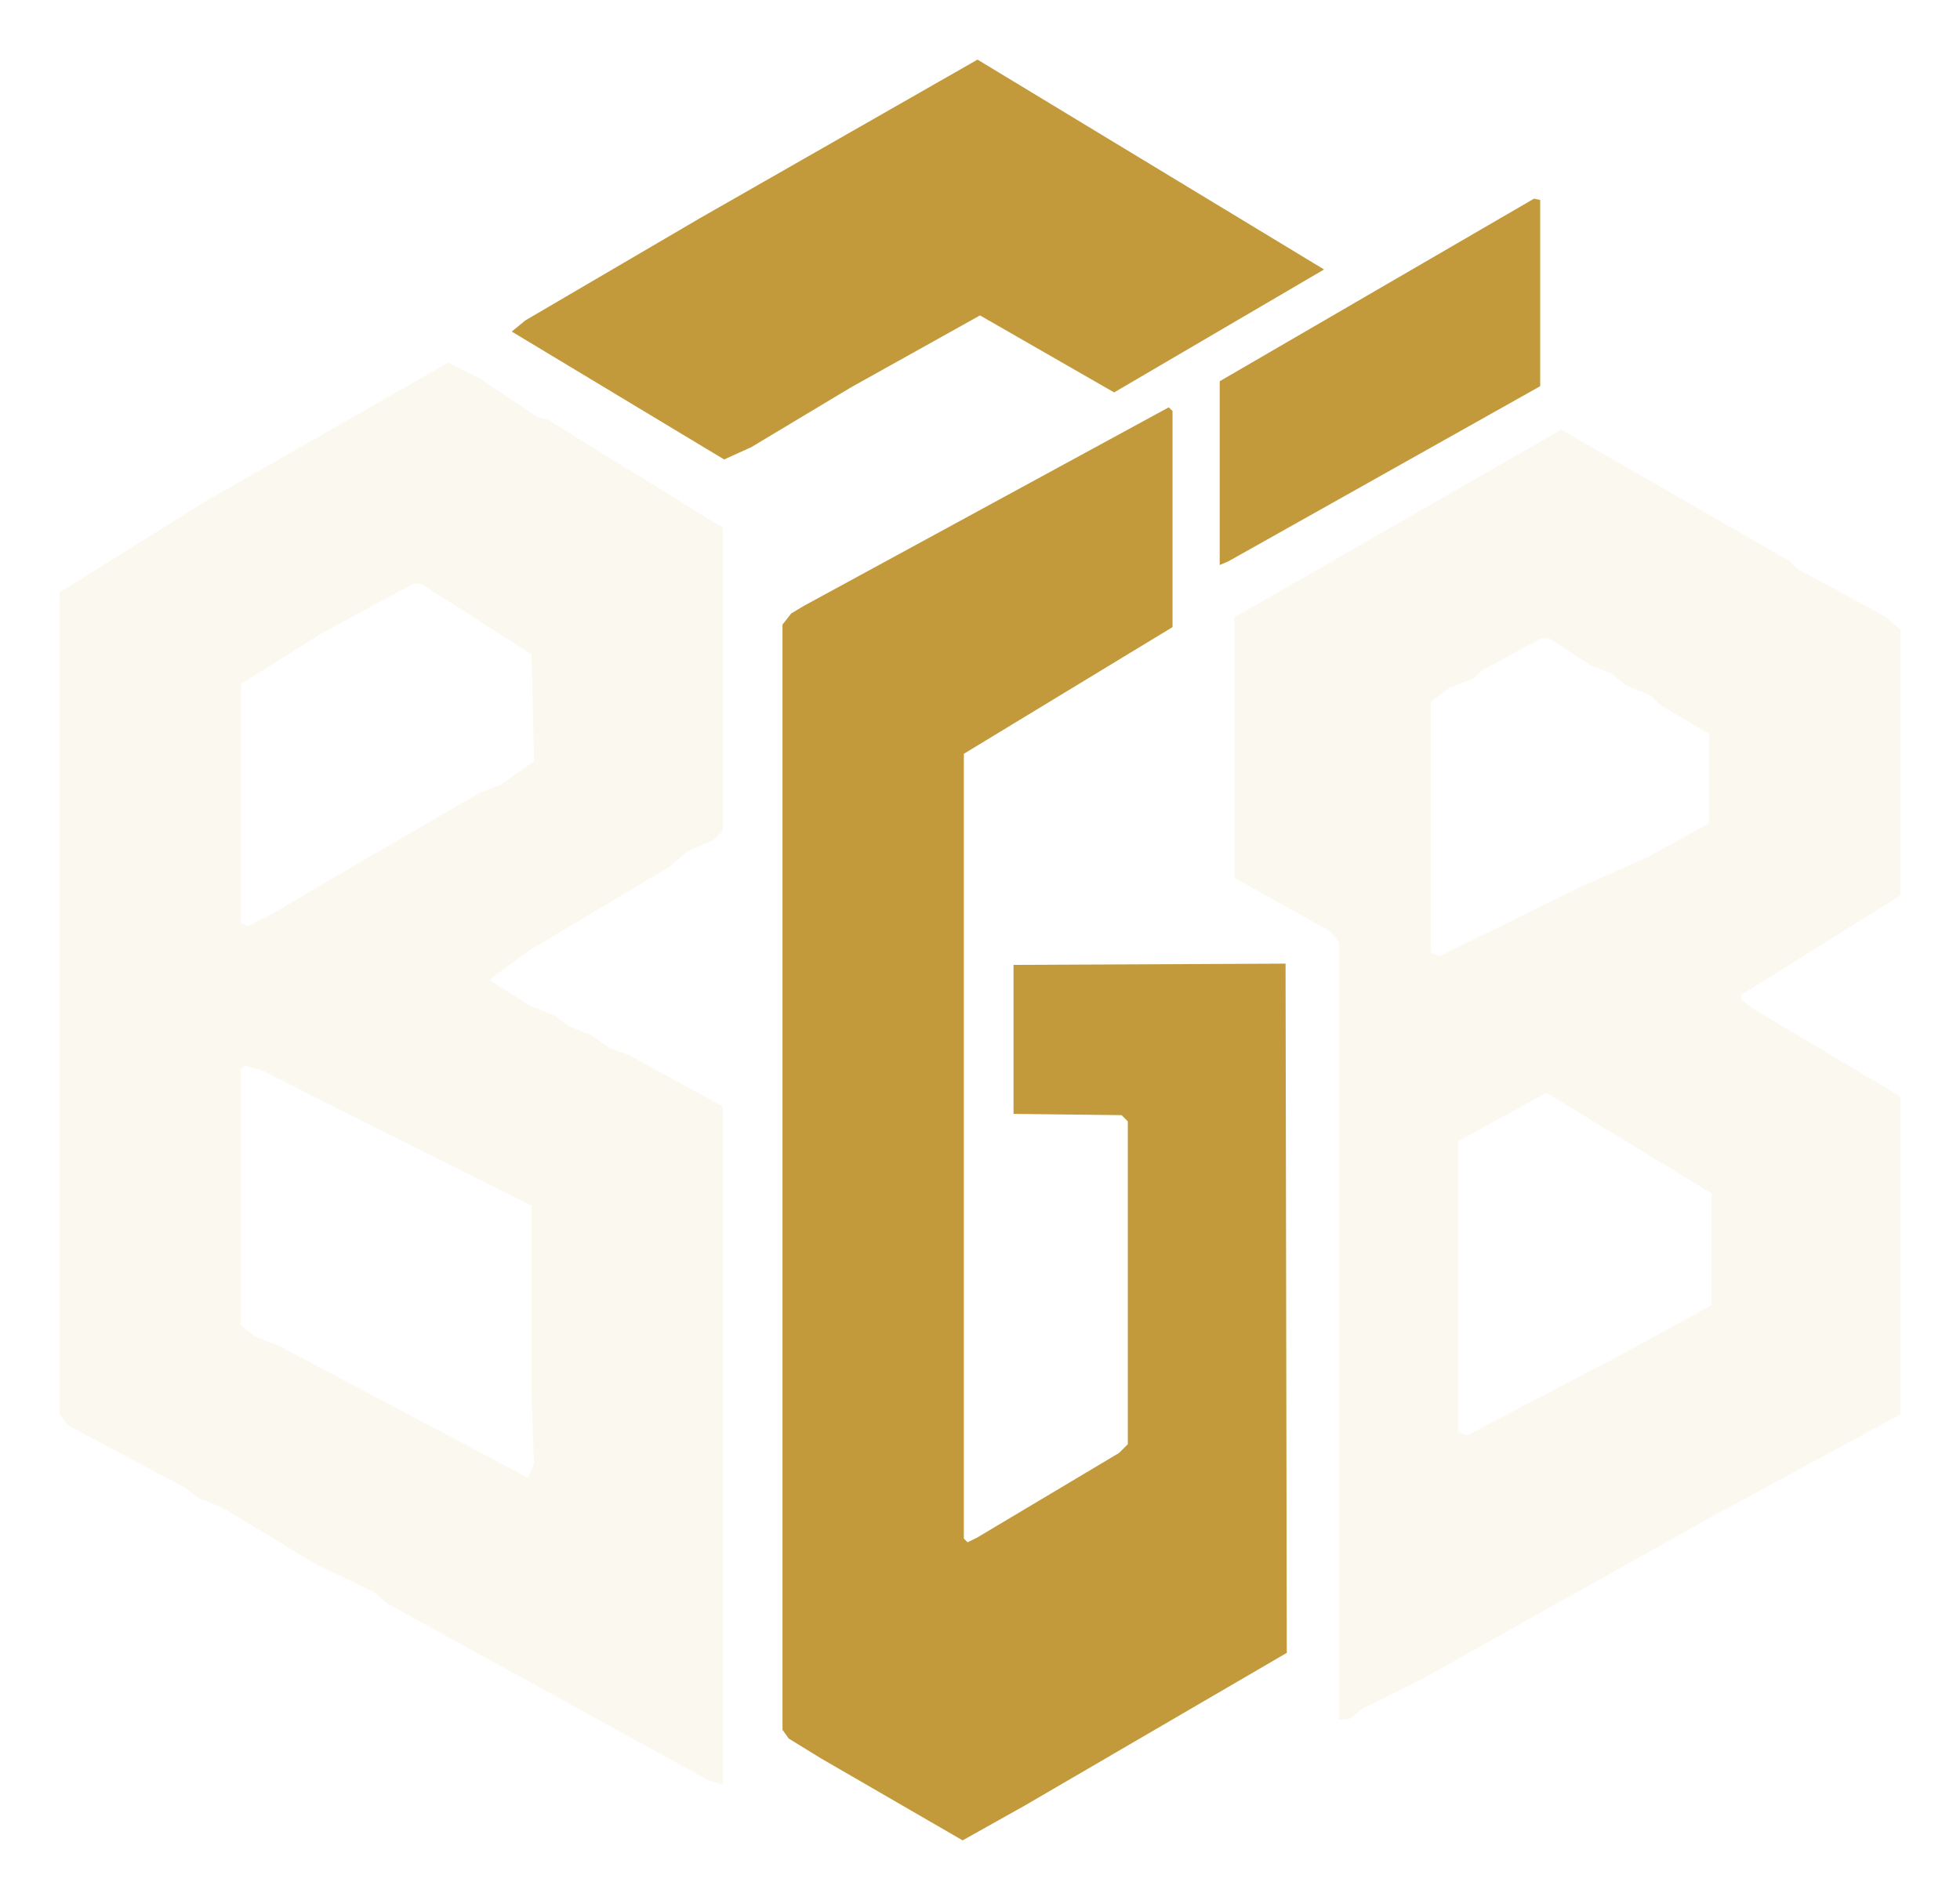
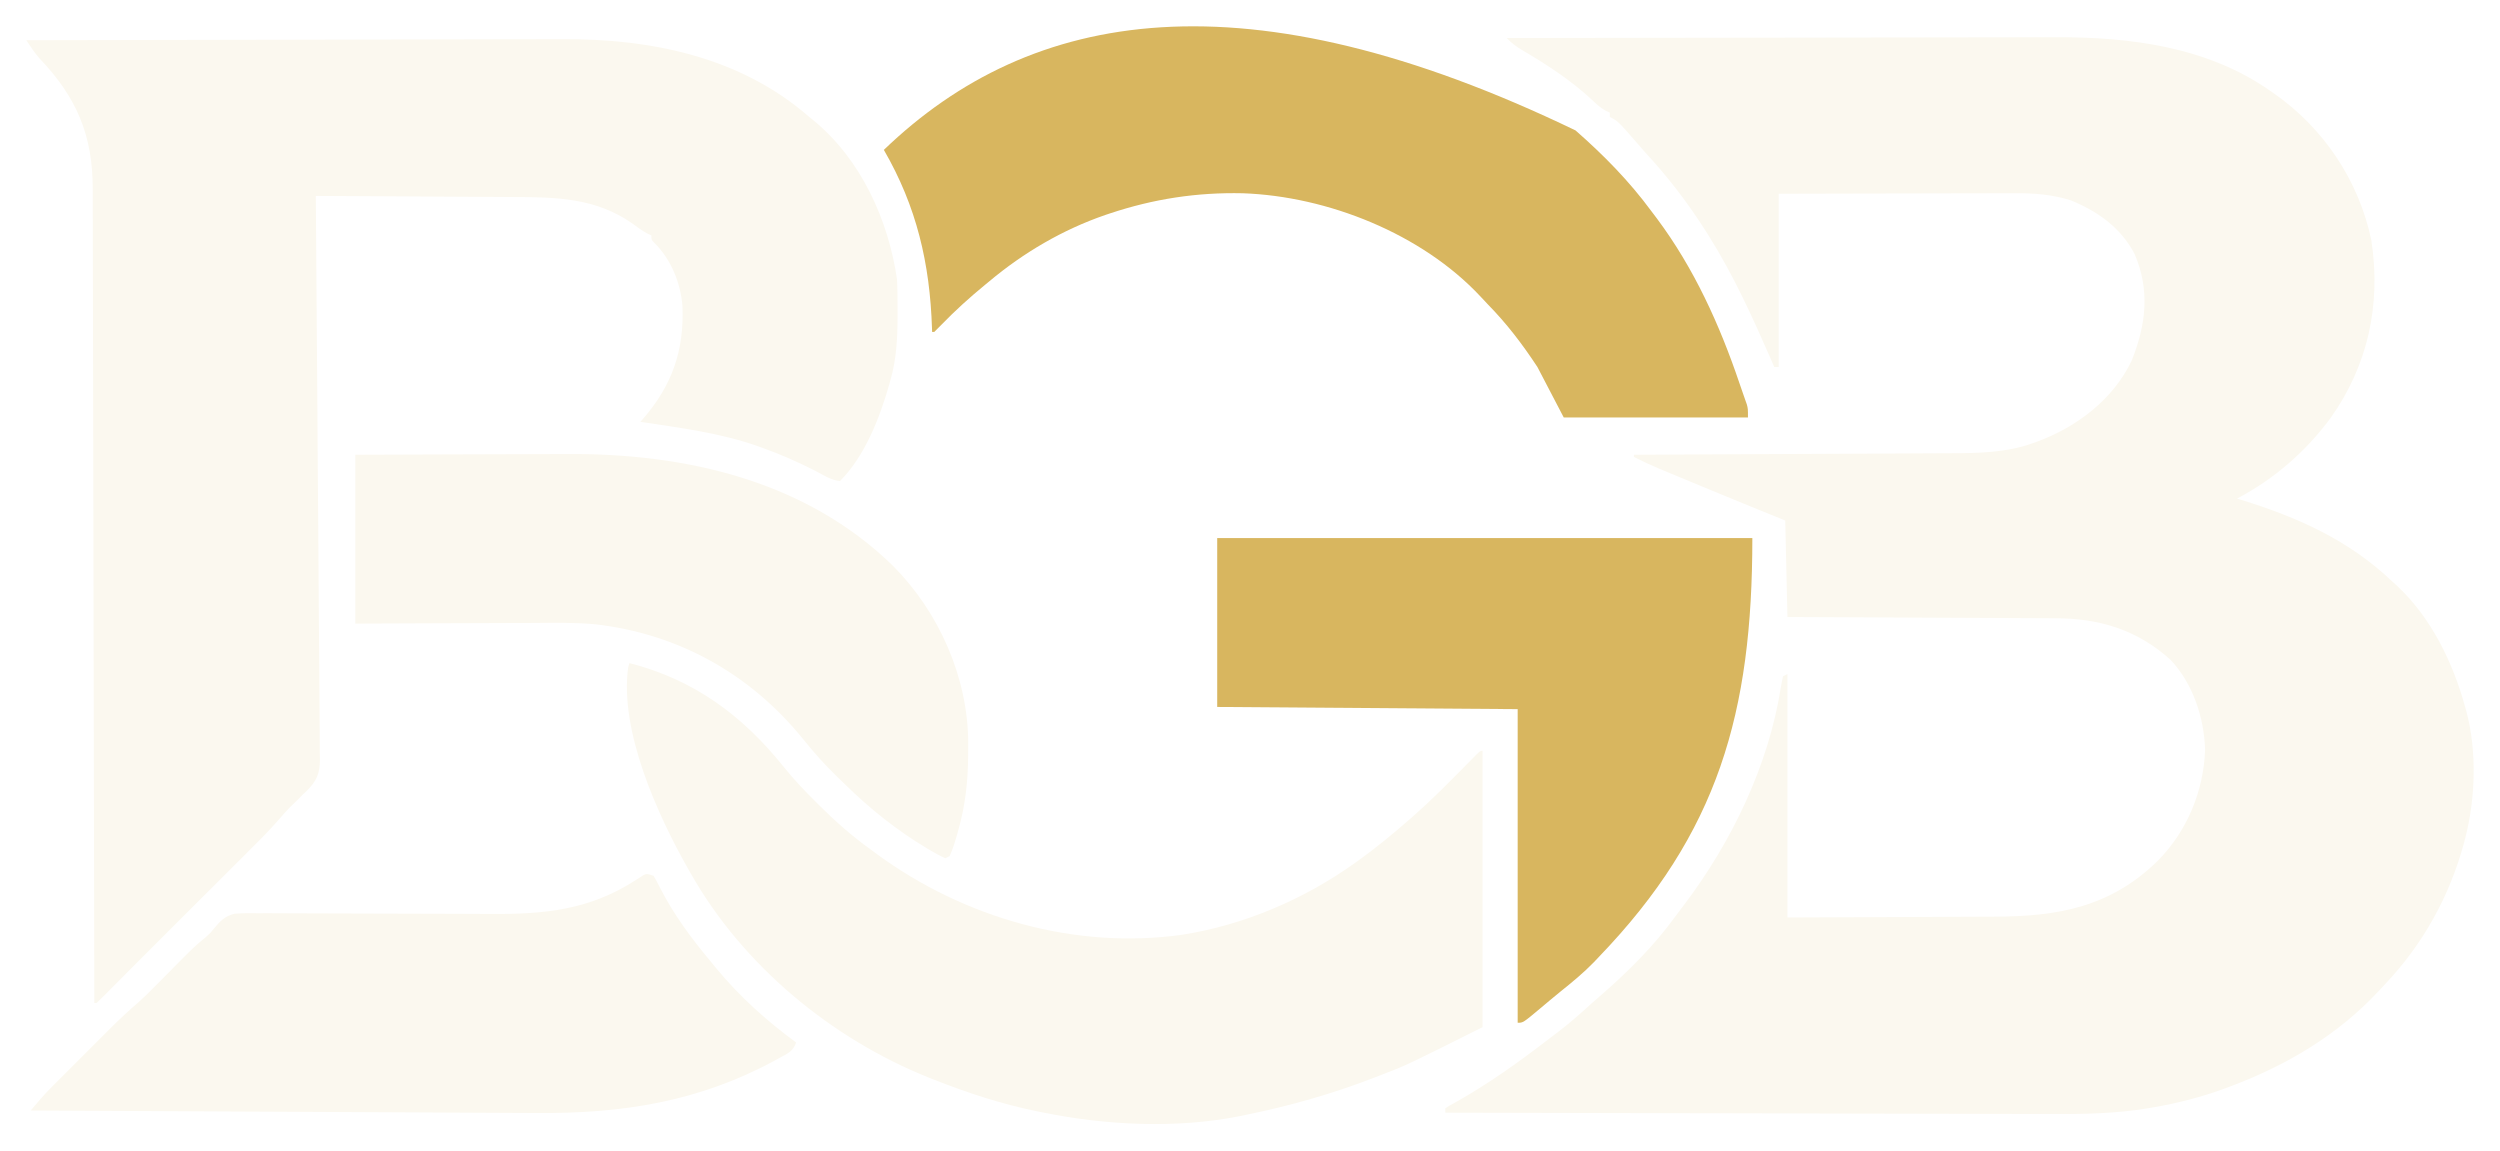
- <svg xmlns="http://www.w3.org/2000/svg" viewBox="233.5 117.5 789.0 765.0">
-   <path fill-rule="evenodd" fill="#FBF8EF" d="M 414 263.5 L 426 269.5 L 450 285.5 L 454 286.5 L 524.5 330 L 524.5 452 L 521 455.5 L 510 460.5 L 503 466.5 L 446 500.5 L 430.5 512 L 447 522.5 L 457 526.5 L 462 530.5 L 472 534.5 L 479 539.5 L 487 542.5 L 524.5 563 L 524.5 836 L 519 834.5 L 450 796.5 L 390 763.5 L 384 758.5 L 361 747.5 L 323 724.5 L 313 720.5 L 308 716.5 L 261 691.5 L 257.5 687 L 257.5 356 L 316 319.5 Z M 862 290.5 L 954 343.5 L 957 346.5 L 992 365.5 L 998.5 371 L 998.5 478 L 934.5 518 L 934.5 520 L 939 523.5 L 998.5 559 L 998.5 687 L 922 728.5 L 806 793.5 L 782 805.5 L 777 809.5 L 772.5 810 L 772.5 497 L 769 492.5 L 730.5 471 L 730.5 366 Z M 400 352.5 L 363 372.5 L 330.5 393 L 330.5 489 L 333 490.5 L 343 485.5 L 377 465.5 L 427 436.5 L 435 433.5 L 448.5 424 L 447.5 381 L 403 352.5 Z M 854 374.5 L 830 387.5 L 827 390.5 L 817 394.5 L 809.5 400 L 809.5 501 L 813 502.5 L 870 474.5 L 897 462.5 L 921.5 449 L 921.5 413 L 902 401.5 L 898 397.5 L 888 393.5 L 882 388.5 L 874 385.5 L 857 374.5 Z M 332 546.5 L 330.5 548 L 330.5 651 L 336 655.5 L 346 659.5 L 446 712.5 L 448.5 707 L 447.5 680 L 447.5 603 L 339 548.5 Z M 856 557.5 L 820.5 577 L 820.5 694 L 824 695.5 L 887 662.5 L 922.5 643 L 922.5 598 Z" />
-   <path fill-rule="evenodd" fill="#C29A3B" d="M 627 141.5 L 766.5 226 L 682 275.5 L 628 244.5 L 576 273.5 L 536 297.5 L 525 302.5 L 439.5 251 L 445 246.5 L 515 205.5 Z M 851 197.5 L 853.5 198 L 853.5 273 L 728 343.5 L 724.5 345 L 724.5 271 Z M 704 281.5 L 705.5 283 L 705.5 370 L 621.5 421 L 621.5 737 L 623 738.5 L 627 736.5 L 684 702.5 L 687.5 699 L 687.5 569 L 685 566.5 L 641.5 566 L 641.5 506 L 751 505.5 L 751.5 783 L 646 844.5 L 621 858.5 L 564 825.5 L 551 817.5 L 548.5 814 L 548.5 369 L 552 364.5 L 557 361.5 Z M 704 281.5 " />
+ <svg xmlns="http://www.w3.org/2000/svg" viewBox="381.00 101.66 1139.90 524.52" role="img" aria-label="Bouliedou Global Business">
+   <path d="M0 0 C34.549 -0.069 69.097 -0.122 103.646 -0.153 C107.734 -0.157 111.823 -0.161 115.912 -0.165 C116.726 -0.166 117.54 -0.166 118.378 -0.167 C131.517 -0.18 144.656 -0.204 157.794 -0.231 C171.299 -0.26 184.804 -0.276 198.309 -0.282 C206.627 -0.286 214.944 -0.299 223.262 -0.324 C228.984 -0.34 234.705 -0.344 240.427 -0.341 C243.717 -0.339 247.006 -0.341 250.296 -0.358 C284.157 -0.517 319.579 4.054 348 24 C348.504 24.346 349.009 24.693 349.528 25.05 C372.348 40.846 388.568 64.974 394.25 92.312 C398.679 121.399 392.804 149.065 375.69 173.208 C364.279 188.617 349.971 201.053 333 210 C333.607 210.185 334.213 210.369 334.838 210.56 C360.861 218.591 384.135 229.007 404 248 C404.673 248.61 405.346 249.219 406.039 249.848 C421.586 264.435 431.421 284.702 437 305 C437.178 305.631 437.356 306.263 437.539 306.913 C442.44 325.126 441.733 346.834 437 365 C436.828 365.66 436.657 366.319 436.48 366.999 C429.902 391.371 417.694 413.314 400.322 431.606 C399.385 432.594 398.455 433.587 397.529 434.585 C378.803 454.687 355.588 468.386 330 478 C329.176 478.311 328.352 478.621 327.503 478.941 C316.65 482.933 305.631 485.738 294.238 487.672 C293.916 487.726 293.916 487.726 292.289 488.002 C277.728 490.412 263.374 490.69 248.648 490.58 C244.914 490.558 241.181 490.566 237.447 490.57 C231.017 490.572 224.588 490.557 218.158 490.529 C208.863 490.488 199.567 490.475 190.272 490.469 C175.181 490.458 160.09 490.425 145 490.377 C130.363 490.331 115.726 490.296 101.089 490.275 C100.183 490.273 99.277 490.272 98.343 490.271 C93.796 490.264 89.249 490.258 84.702 490.252 C47.135 490.2 9.567 490.112 -28 490 C-28 489.34 -28 488.68 -28 488 C-26.113 486.766 -26.113 486.766 -23.312 485.25 C-8.312 476.834 5.785 466.744 19.386 456.244 C20.794 455.159 22.213 454.086 23.633 453.016 C28.87 449.037 33.737 444.716 38.584 440.273 C40.276 438.752 42.003 437.271 43.727 435.785 C55.762 425.27 67.259 413.761 76.668 400.819 C78.117 398.84 79.604 396.894 81.094 394.945 C102.64 366.392 119.472 331.498 125.013 295.911 C125.281 294.263 125.633 292.629 126 291 C126.66 290.67 127.32 290.34 128 290 C128 326.63 128 363.26 128 401 C156.866 400.91 156.866 400.91 169.066 400.84 C177.453 400.791 185.84 400.747 194.227 400.729 C200.338 400.716 206.449 400.689 212.561 400.645 C215.788 400.623 219.016 400.607 222.244 400.608 C251.34 400.607 275.49 396.215 297 375 C310.23 361.56 317.74 343.423 318.438 324.625 C318.01 309.98 312.944 294.454 302.77 283.609 C287.663 269.87 270.221 264.54 250.04 264.568 C248.698 264.559 247.356 264.548 246.014 264.537 C242.416 264.509 238.818 264.5 235.22 264.494 C231.443 264.484 227.666 264.458 223.889 264.434 C216.756 264.39 209.624 264.362 202.492 264.339 C194.363 264.311 186.235 264.267 178.107 264.222 C161.405 264.13 144.702 264.06 128 264 C127.67 249.48 127.34 234.96 127 220 C123.287 218.494 119.575 216.989 115.75 215.438 C104.847 211.001 93.963 206.518 83.093 202 C81.496 201.336 79.899 200.673 78.301 200.011 C76.037 199.072 73.774 198.13 71.512 197.188 C70.841 196.91 70.17 196.632 69.479 196.346 C65.566 194.711 61.772 192.939 58 191 C58 190.67 58 190.34 58 190 C58.806 189.997 59.611 189.993 60.441 189.99 C80.1 189.909 99.758 189.816 119.416 189.712 C128.923 189.662 138.429 189.616 147.936 189.578 C156.228 189.545 164.52 189.505 172.812 189.457 C177.198 189.432 181.583 189.41 185.968 189.397 C190.107 189.384 194.246 189.361 198.386 189.333 C199.893 189.324 201.401 189.318 202.909 189.316 C215.143 189.296 227.996 189.017 239.625 184.812 C240.236 184.599 240.846 184.385 241.475 184.165 C259.744 177.501 276.536 164.886 285 147 C291.49 130.712 293.388 115.053 286.309 98.508 C280.027 86.469 269.538 79.064 257.215 74.008 C248.749 71.354 240.688 70.714 231.849 70.773 C230.665 70.774 229.482 70.773 228.298 70.772 C225.117 70.771 221.936 70.783 218.755 70.797 C215.418 70.81 212.082 70.811 208.745 70.813 C202.441 70.819 196.138 70.836 189.834 70.856 C181.305 70.883 172.777 70.893 164.249 70.905 C150.832 70.924 137.416 70.964 124 71 C124 97.07 124 123.14 124 150 C123.34 150 122.68 150 122 150 C121.562 148.991 121.123 147.981 120.672 146.941 C112.144 127.446 103.384 108.019 92 90 C91.666 89.467 91.332 88.934 90.987 88.385 C82.792 75.415 73.451 63.219 63 52 C61.787 50.609 60.578 49.213 59.375 47.812 C50.679 37.84 50.679 37.84 47 36 C47 35.34 47 34.68 47 34 C46.426 33.75 45.853 33.5 45.262 33.242 C42.684 31.827 40.927 30.169 38.812 28.125 C29.321 19.286 18.187 12.043 7.022 5.498 C4.316 3.898 2.17 2.262 0 0 Z " fill="#FBF8EF" transform="translate(1068,119)" />
+   <path d="M0 0 C33.699 -0.092 67.398 -0.162 101.097 -0.204 C105.089 -0.209 109.082 -0.214 113.074 -0.22 C113.471 -0.22 113.471 -0.22 115.482 -0.223 C128.294 -0.24 141.106 -0.272 153.918 -0.309 C167.096 -0.346 180.274 -0.368 193.453 -0.376 C201.563 -0.382 209.673 -0.399 217.784 -0.432 C223.37 -0.453 228.956 -0.459 234.542 -0.454 C237.75 -0.451 240.957 -0.455 244.164 -0.477 C284.83 -0.74 325.665 7.619 357 35 C357.755 35.611 358.511 36.222 359.289 36.852 C380.658 54.596 393.055 81.951 397 109 C397.243 113.788 397.246 118.581 397.25 123.375 C397.251 124.05 397.251 124.724 397.252 125.419 C397.236 135.561 396.823 145.197 394 155 C393.834 155.602 393.667 156.204 393.496 156.824 C389.2 172.004 382.333 189.667 371 201 C366.947 200.649 363.238 198.161 359.688 196.312 C351.948 192.383 344.172 188.928 336 186 C335.332 185.755 334.665 185.511 333.977 185.259 C316.582 179.033 298.187 176.773 280 174 C280.392 173.553 280.784 173.107 281.187 172.647 C294.44 157.392 299.997 141.445 299.175 121.301 C298.37 110.707 293.96 99.824 286.285 92.324 C285 91 285 91 285 89 C284.433 88.738 283.866 88.477 283.281 88.207 C280.815 86.902 278.73 85.363 276.5 83.688 C259.624 71.803 241.472 71.534 221.662 71.494 C218.502 71.484 215.341 71.458 212.181 71.434 C206.217 71.39 200.254 71.362 194.29 71.339 C187.492 71.311 180.694 71.267 173.895 71.222 C159.93 71.13 145.965 71.058 132 71 C132.005 71.558 132.01 72.115 132.014 72.69 C132.297 105.75 132.542 138.809 132.74 171.87 C132.763 175.84 132.787 179.81 132.812 183.781 C132.817 184.571 132.821 185.362 132.826 186.176 C132.905 198.971 133.009 211.766 133.122 224.561 C133.237 237.692 133.326 250.823 133.39 263.954 C133.43 272.055 133.491 280.156 133.579 288.257 C133.637 293.814 133.669 299.37 133.681 304.927 C133.688 308.132 133.707 311.337 133.757 314.542 C133.811 318.021 133.81 321.498 133.804 324.978 C133.816 325.481 133.816 325.481 133.877 328.031 C133.805 334.543 132.334 337.801 127.717 342.418 C127.15 342.94 126.584 343.462 126 344 C125.278 344.743 124.556 345.485 123.812 346.25 C122.604 347.417 121.396 348.583 120.188 349.75 C118.395 351.593 116.743 353.464 115.079 355.419 C110.163 361.05 104.851 366.274 99.555 371.543 C98.455 372.64 97.356 373.738 96.258 374.836 C93.385 377.705 90.509 380.571 87.633 383.436 C84.71 386.348 81.791 389.263 78.871 392.178 C74.155 396.885 69.437 401.591 64.717 406.294 C60.886 410.112 57.056 413.932 53.245 417.771 C50.64 420.393 48.033 423.013 45.424 425.631 C44.3 426.76 43.177 427.89 42.055 429.021 C40.429 430.658 38.801 432.292 37.172 433.926 C36.668 434.435 36.164 434.944 35.644 435.469 C34.448 436.665 33.227 437.836 32 439 C31.67 439 31.34 439 31 439 C30.999 438.19 30.997 437.38 30.996 436.545 C30.915 388.521 30.824 340.497 30.72 292.473 C30.707 286.705 30.695 280.937 30.683 275.169 C30.681 274.595 30.681 274.595 30.675 271.69 C30.635 253.104 30.603 234.517 30.573 215.931 C30.541 196.856 30.503 177.781 30.457 158.707 C30.429 146.939 30.407 135.171 30.393 123.403 C30.382 115.331 30.364 107.259 30.341 99.187 C30.327 94.531 30.317 89.876 30.316 85.22 C30.314 80.952 30.304 76.685 30.286 72.417 C30.281 70.878 30.28 69.34 30.282 67.801 C30.311 43.278 22.891 25.975 6.008 8.281 C3.7 5.659 1.915 2.92 0 0 Z " fill="#FBF8EF" transform="translate(393,120)" />
+   <path d="M0 0 C29.547 -0.121 29.547 -0.121 42.098 -0.146 C50.703 -0.164 59.309 -0.185 67.915 -0.226 C74.187 -0.257 80.459 -0.276 86.732 -0.282 C90.04 -0.286 93.349 -0.295 96.657 -0.317 C150.681 -0.667 205.419 11.842 245.188 50.688 C266.116 71.737 279.357 101.5 279.468 131.327 C279.46 132.614 279.45 133.901 279.438 135.188 C279.435 135.856 279.433 136.524 279.43 137.213 C279.366 148.817 278.168 159.795 275 171 C274.819 171.651 274.637 172.302 274.45 172.973 C273.473 176.382 272.486 179.773 271 183 C270.34 183.33 269.68 183.66 269 184 C266.883 183.021 264.943 181.991 262.938 180.812 C262.322 180.453 261.706 180.094 261.072 179.723 C246.957 171.314 234.689 161.51 223 150 C221.906 148.943 220.811 147.887 219.715 146.832 C214.178 141.45 209.164 135.903 204.348 129.863 C180.189 99.957 147.214 81.515 108.965 77.262 C99.591 76.433 90.163 76.64 80.762 76.707 C78.415 76.713 76.069 76.717 73.722 76.72 C68.24 76.729 62.759 76.754 57.277 76.784 C50.403 76.821 43.529 76.837 36.654 76.854 C24.436 76.882 12.218 76.943 0 77 C0 51.59 0 26.18 0 0 Z " fill="#FBF8EF" transform="translate(543,309)" />
+   <path d="M0 0 C29.443 7.579 51.487 23.775 70.438 47.441 C75.013 53.148 79.998 58.352 85.188 63.5 C85.644 63.955 86.1 64.41 86.571 64.879 C93.944 72.209 101.536 78.948 110 85 C111.002 85.743 112.003 86.486 113.004 87.23 C152.655 116.174 203.069 130.739 252 123.875 C280.323 119.423 307.725 107.667 331 91 C331.241 90.828 331.241 90.828 332.462 89.955 C340.658 84.055 348.403 77.648 356 71 C356.468 70.591 356.936 70.182 357.418 69.761 C365.78 62.403 373.593 54.48 381.41 46.553 C381.624 46.337 381.624 46.337 382.707 45.244 C383.887 44.051 385.064 42.856 386.241 41.661 C388 40 388 40 389 40 C389 81.58 389 123.16 389 166 C354.082 183.459 354.082 183.459 343.5 187.5 C342.252 187.987 341.003 188.474 339.755 188.961 C320.585 196.384 301.154 201.922 281 206 C280.568 206.09 280.568 206.09 278.383 206.548 C249.692 212.311 217.556 210.785 189 205 C187.947 204.791 186.893 204.582 185.808 204.367 C169.672 201.07 154.311 196.026 139 190 C138.223 189.694 137.446 189.389 136.646 189.074 C92.007 171.211 51.792 137.91 28 96 C27.583 95.271 27.165 94.543 26.735 93.792 C12.86 69.3 -4.609 30.946 -0.566 1.883 C-0.379 1.261 -0.193 0.64 0 0 Z " fill="#FBF8EF" transform="translate(668,404)" />
+   <path d="M0 0 C1.114 1.843 2.065 3.632 3 5.562 C9.171 17.625 17.3 28.646 26 39 C26.889 40.087 27.779 41.174 28.668 42.262 C39.377 55.208 51.487 66.056 65 76 C63.623 80.131 60.882 81.135 57.25 83.125 C56.898 83.32 56.898 83.32 55.117 84.306 C20.55 102.98 -14.181 108.445 -53.112 108.148 C-56.225 108.126 -59.339 108.117 -62.452 108.107 C-67.819 108.087 -73.185 108.059 -78.551 108.026 C-86.309 107.979 -94.067 107.943 -101.826 107.91 C-114.42 107.856 -127.014 107.793 -139.607 107.724 C-151.825 107.657 -164.043 107.594 -176.261 107.537 C-177.017 107.534 -177.773 107.53 -178.551 107.526 C-182.344 107.509 -186.137 107.491 -189.93 107.474 C-221.287 107.329 -252.643 107.17 -284 107 C-283.044 105.879 -282.087 104.758 -281.13 103.637 C-280.597 103.013 -280.064 102.389 -279.515 101.746 C-277.764 99.728 -275.938 97.811 -274.049 95.92 C-273.335 95.202 -272.62 94.485 -271.884 93.745 C-271.131 92.994 -270.378 92.243 -269.602 91.469 C-268.808 90.674 -268.014 89.879 -267.196 89.06 C-265.525 87.388 -263.853 85.718 -262.179 84.048 C-260.055 81.931 -257.936 79.808 -255.819 77.685 C-253.77 75.631 -251.717 73.581 -249.664 71.531 C-248.915 70.78 -248.166 70.029 -247.394 69.255 C-243.328 65.206 -239.166 61.345 -234.821 57.598 C-232.258 55.349 -229.856 52.964 -227.469 50.531 C-226.989 50.047 -226.508 49.563 -226.014 49.065 C-224.507 47.546 -223.003 46.023 -221.5 44.5 C-209.559 32.397 -209.559 32.397 -203.976 27.792 C-202 26 -202 26 -200.374 23.962 C-197.569 20.55 -195.365 18.331 -190.996 17.27 C-187.299 17.004 -183.677 16.989 -179.975 17.063 C-178.565 17.062 -177.154 17.058 -175.744 17.05 C-172.717 17.04 -169.692 17.056 -166.666 17.091 C-161.863 17.147 -157.061 17.145 -152.258 17.136 C-144.643 17.129 -137.03 17.159 -129.416 17.205 C-115.826 17.287 -102.237 17.324 -88.647 17.32 C-83.891 17.32 -79.136 17.343 -74.38 17.383 C-49.739 17.571 -29.14 15.584 -7.986 1.859 C-7.381 1.475 -6.776 1.091 -6.152 0.695 C-5.884 0.52 -5.884 0.52 -4.527 -0.367 C-3 -1 -3 -1 0 0 Z " fill="#FBF8EF" transform="translate(679,501)" />
+   <path d="M0 0 C12.816 11.225 24.527 23.144 34.625 36.875 C35.461 37.981 36.297 39.086 37.133 40.191 C54.002 62.801 65.707 88.575 74.711 115.175 C75.308 116.94 75.917 118.701 76.539 120.458 C76.815 121.248 77.091 122.038 77.375 122.852 C77.617 123.536 77.86 124.22 78.109 124.924 C78.625 126.875 78.625 126.875 78.625 130.875 C50.905 130.875 23.185 130.875 -5.375 130.875 C-9.335 123.285 -13.295 115.695 -17.375 107.875 C-24.254 97.413 -31.351 88.101 -40.082 79.203 C-41.192 78.063 -42.271 76.894 -43.344 75.719 C-70.103 47.082 -113.07 30.014 -151.719 28.652 C-172.726 28.189 -192.454 31.235 -212.375 37.875 C-213.035 38.095 -213.695 38.315 -214.375 38.542 C-233.814 45.242 -251.669 55.715 -267.375 68.875 C-268.002 69.391 -268.63 69.907 -269.276 70.438 C-276.222 76.156 -282.834 82.106 -289.089 88.575 C-290.169 89.69 -291.27 90.785 -292.375 91.875 C-292.705 91.875 -293.035 91.875 -293.375 91.875 C-293.39 91.374 -293.404 90.873 -293.419 90.356 C-294.374 60.598 -300.41 34.749 -315.375 8.875 C-248.082 -55.869 -150.399 -72.485 0 0 Z " fill="#D8B65F" transform="translate(1099.375,161.125)" />
+   <path d="M0 0 C80.52 0 161.04 0 244 0 C244 79.667 228.428 134.439 174 191 C173.25 191.791 172.5 192.583 171.727 193.398 C166.992 198.288 161.802 202.537 156.501 206.785 C153.319 209.36 150.193 212.004 147.06 214.638 C139.461 221 139.461 221 137 221 C137 173.81 137 126.62 137 78 C114.395 77.835 114.395 77.835 0 77 C0 51.59 0 26.18 0 0 Z " fill="#D8B65F" transform="translate(936,347)" />
</svg>
